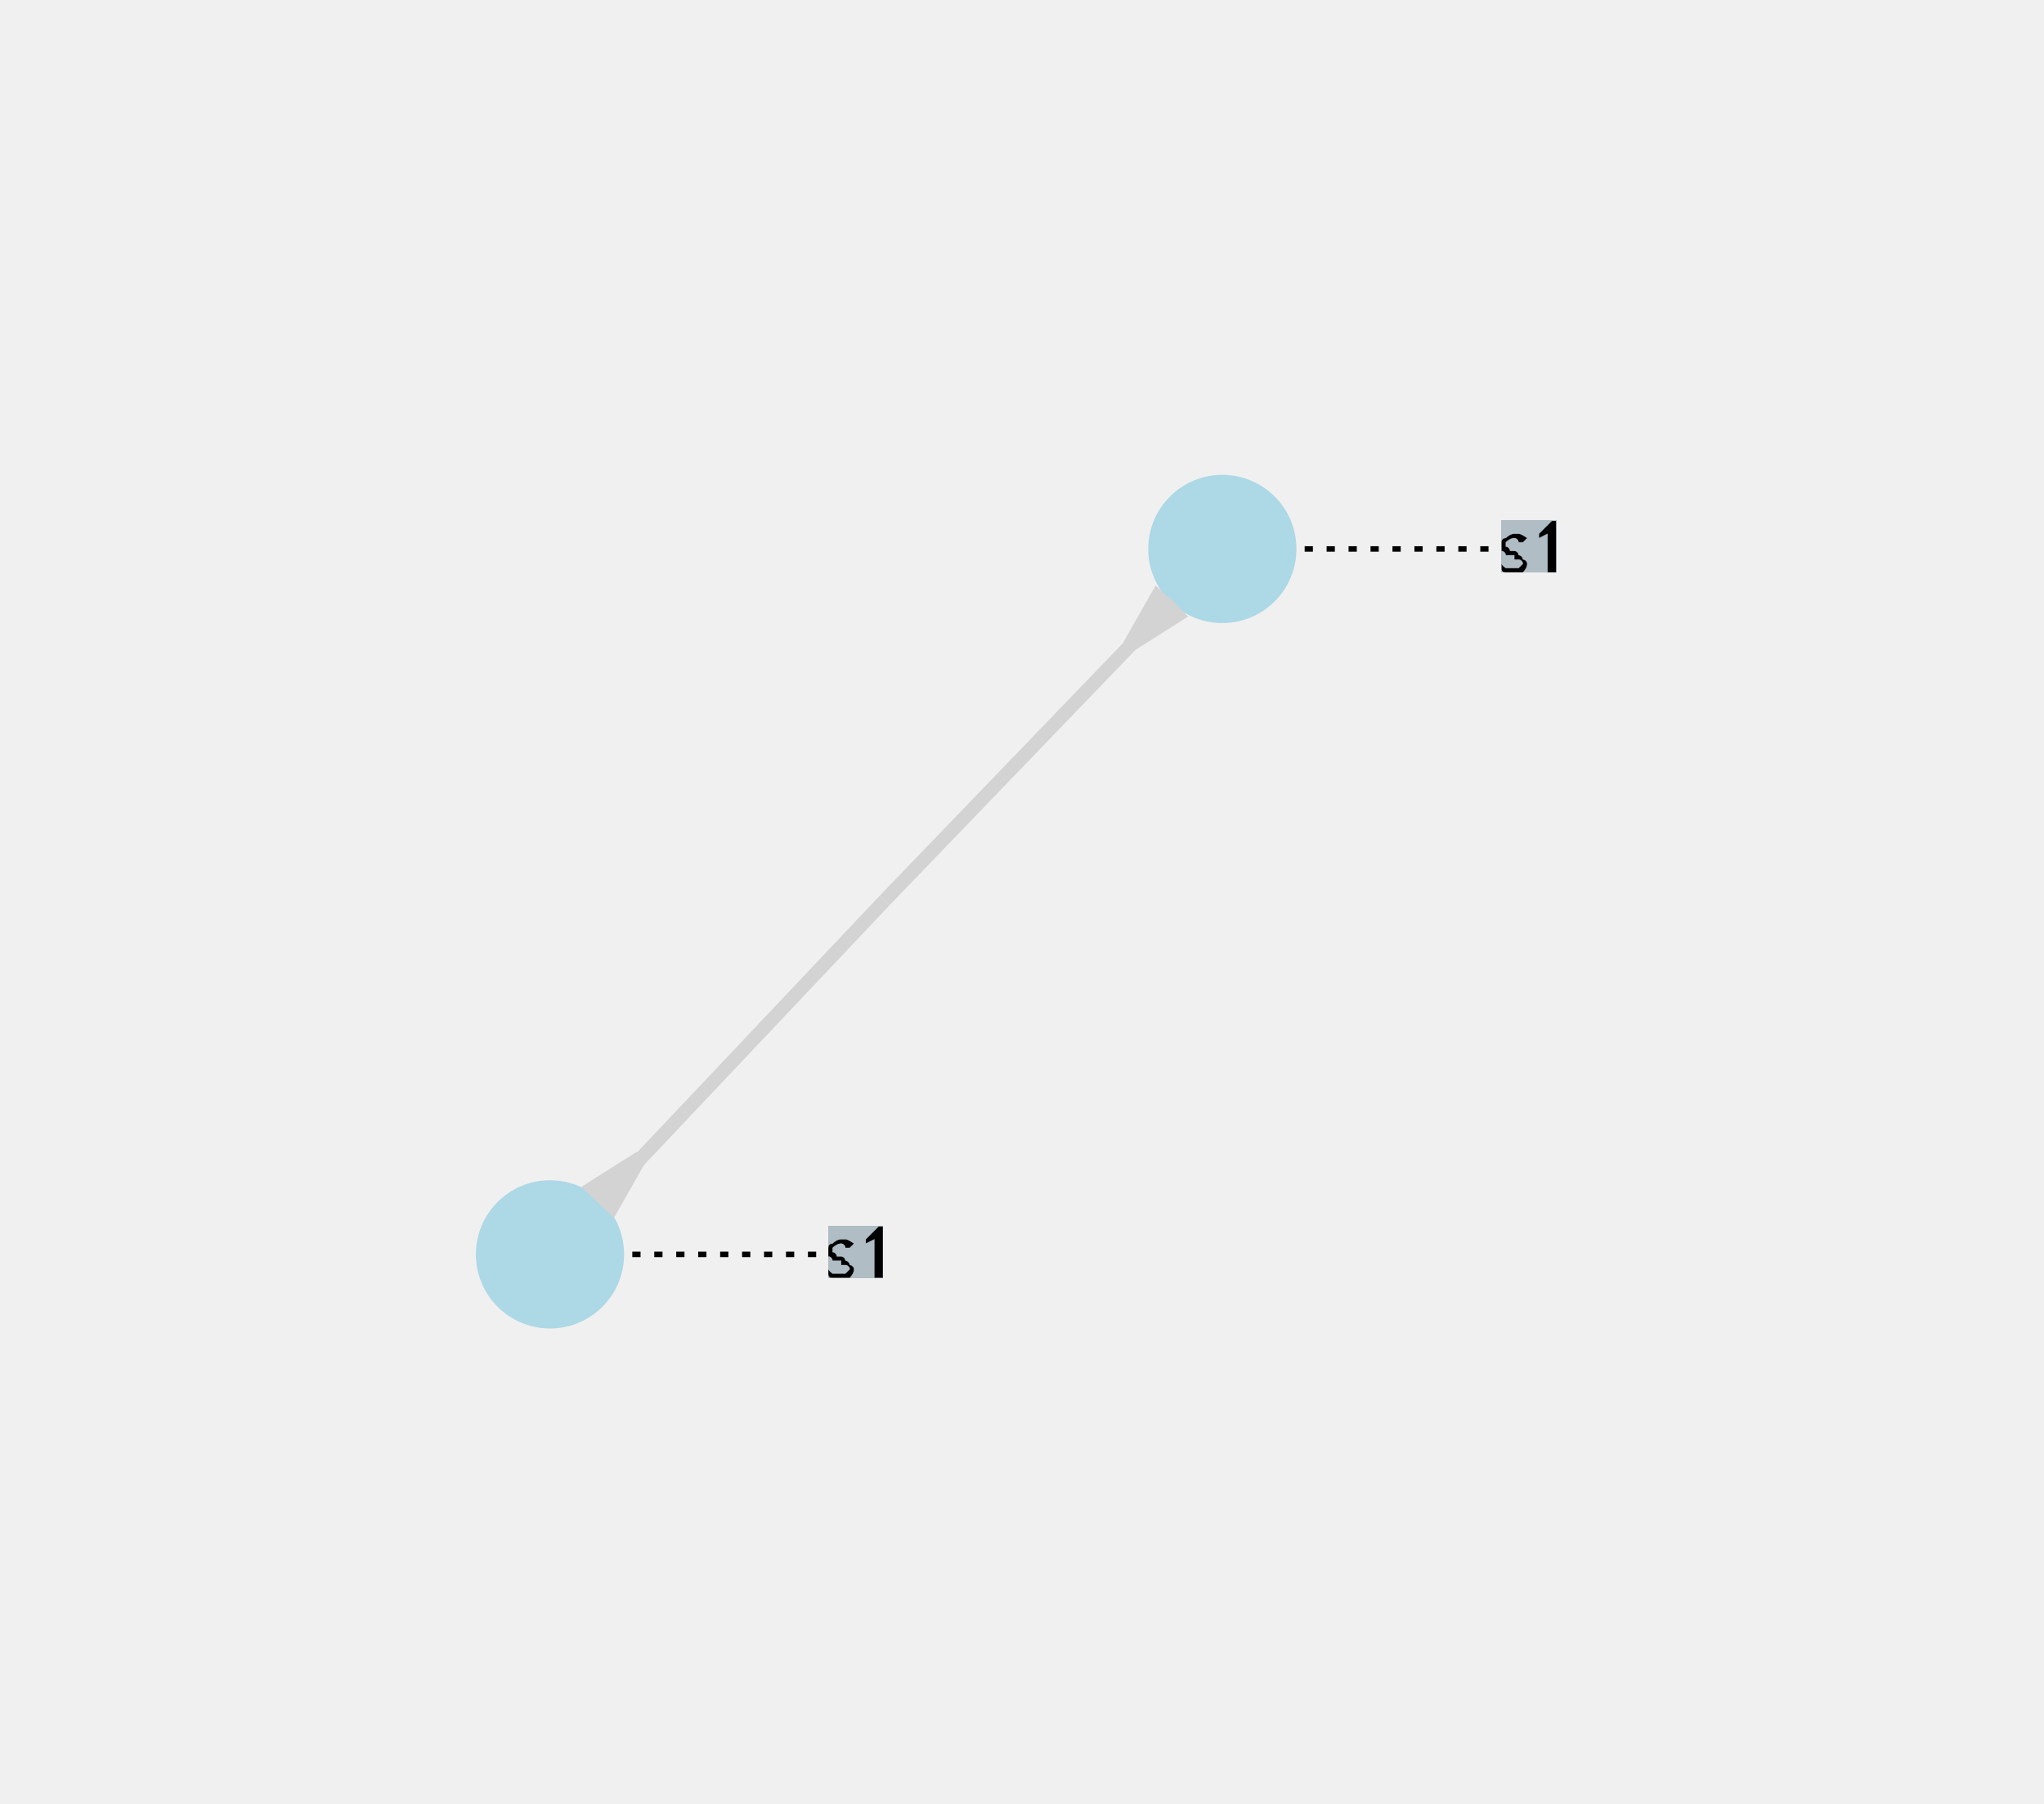
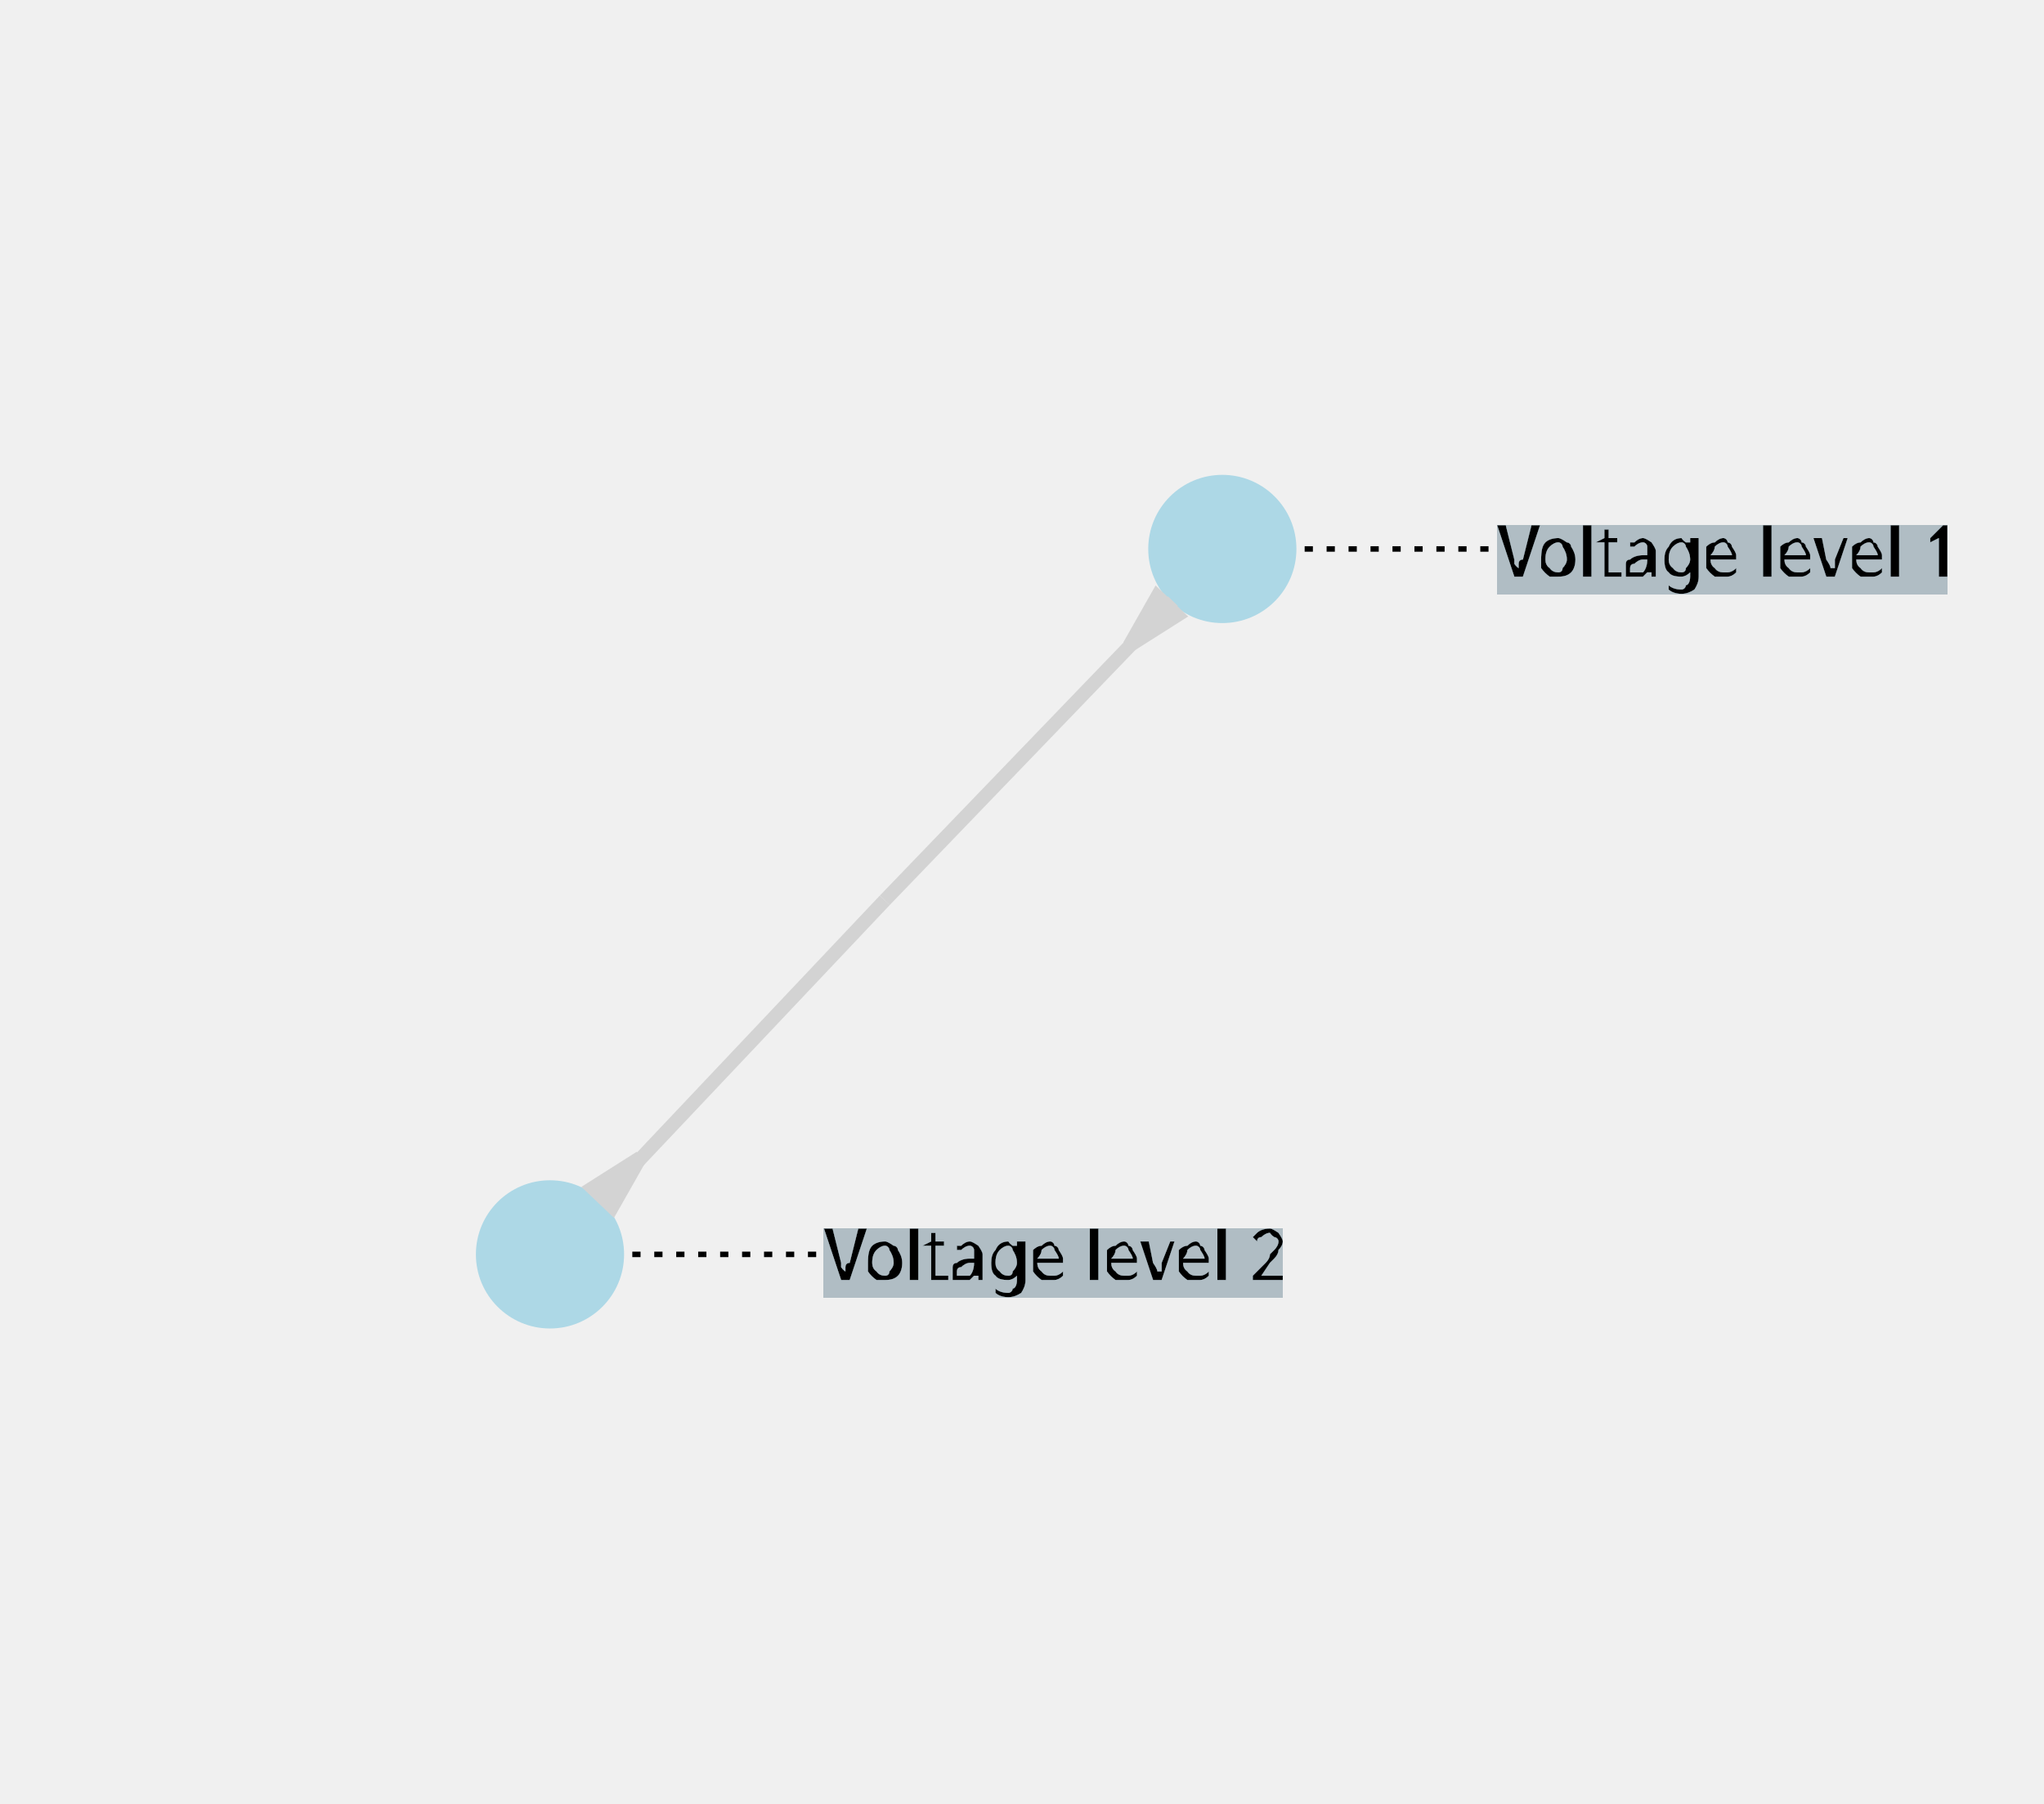
<svg xmlns="http://www.w3.org/2000/svg" width="800.00" height="705.66" viewBox="-2.85 -2.89 7.44 6.57">
  <style>
.nad-branch-edges polyline, .nad-branch-edges path {stroke: var(--nad-vl-color, lightgrey); stroke-width: 0.05; fill: none}
.nad-branch-edges circle {stroke: var(--nad-vl-color, lightgrey); stroke-width: 0.05; fill: none}
.nad-3wt-edges polyline {stroke: var(--nad-vl-color, lightgrey); stroke-width: 0.05; fill: none}
.nad-text-edges {stroke: black; stroke-width: 0.02; stroke-dasharray: .03,.05}
.nad-branch-edges .nad-disconnected polyline {stroke-dasharray: .1,.1}
.nad-vl-nodes circle, .nad-vl-nodes path {fill: var(--nad-vl-color, lightblue)}
.nad-vl-nodes circle.nad-unknown-busnode {stroke: lightgrey; stroke-width: 0.05; stroke-dasharray: .05,.05; fill: none}
.nad-hvdc-edge polyline.nad-hvdc {stroke: grey; stroke-width: 0.2}
.nad-3wt-nodes circle {stroke: var(--nad-vl-color, lightgrey); stroke-width: 0.05; fill: none}
.nad-state-out .nad-arrow-in {visibility: hidden}
.nad-state-in .nad-arrow-out {visibility: hidden}
.nad-active path {stroke: none; fill: #546e7a}
.nad-active {visibility: visible}
.nad-reactive {visibility: hidden}
.nad-reactive path {stroke: none; fill: #0277bd}
.nad-text-background {flood-color: #90a4aeaa}
- .nad-text-nodes {font: 0.25px "Verdana"; fill: black}
+ .nad-text-nodes {font: 0.25px "Verdana"; fill: black; dominant-baseline: central}
.nad-edge-infos text {font: 0.2px "Verdana"; dominant-baseline:middle; stroke: #FFFFFFAA; stroke-width: 0.1; stroke-linejoin:round; paint-order: stroke}
.nad-edge-infos .nad-state-in text {fill: #b71c1c}
.nad-edge-infos .nad-state-out text {fill: #2e7d32}
.nad-vl0to30 {--nad-vl-color: #AFB42B}
.nad-vl30to50 {--nad-vl-color: #EF9A9A}
.nad-vl50to70 {--nad-vl-color: #9C27B0}
.nad-vl70to120 {--nad-vl-color: #E65100}
.nad-vl120to180 {--nad-vl-color: #00ACC1}
.nad-vl180to300 {--nad-vl-color: #2E7D32}
.nad-vl300to500 {--nad-vl-color: #D32F2F}
.nad-branch-edges .nad-overload polyline, .nad-branch-edges .nad-overload path {animation: line-blink 3s infinite}
.nad-vl-nodes .nad-overvoltage {animation: node-over-blink 3s infinite}
.nad-vl-nodes .nad-undervoltage {animation: node-under-blink 3s infinite}

@keyframes line-blink {
  0%, 80%, 100% {stroke: var(--nad-vl-color, black); stroke-width: 0.05}
  40% {stroke: #FFEB3B; stroke-width: 0.15}
}
@keyframes node-over-blink {
  0%, 80%, 100% {stroke: white; stroke-width: 0}
  40% {stroke: #ff5722; stroke-width: 0.15}
}
@keyframes node-under-blink {
  0%, 80%, 100% {stroke: white; stroke-width: 0}
  40% {stroke: #00BCD4; stroke-width: 0.15}
}
</style>
  <defs>
    <filter id="textBgFilter" x="0" y="0" width="1" height="1">
      <feFlood class="nad-text-background" />
      <feComposite in="SourceGraphic" operator="over" />
    </filter>
  </defs>
  <g class="nad-vl-nodes">
    <g transform="translate(1.60,-0.89)" id="0" class="nad-vl300to500">
      <circle r="0.27" id="1" />
    </g>
    <g transform="translate(-0.85,1.68)" id="2" class="nad-vl300to500">
      <circle r="0.27" id="3" />
    </g>
  </g>
  <g class="nad-branch-edges">
    <g id="4">
      <g class="nad-vl300to500">
        <polyline points="1.42,-0.70 0.37,0.39" />
        <g class="nad-edge-infos" transform="translate(1.33,-0.61)">
          <g class="nad-state-out">
            <g transform="rotate(-136.40)">
              <path class="nad-arrow-in" d="M-0.2 -0.1 H0.2 L0 0.1z" />
              <path class="nad-arrow-out" d="M-0.05 0.1 H0.05 L0 -0.1z" />
            </g>
          </g>
        </g>
      </g>
      <g class="nad-vl300to500">
        <polyline points="-0.67,1.49 0.37,0.39" />
        <g class="nad-edge-infos" transform="translate(-0.59,1.40)">
          <g class="nad-state-out">
            <g transform="rotate(43.60)">
              <path class="nad-arrow-in" d="M-0.2 -0.1 H0.2 L0 0.1z" />
              <path class="nad-arrow-out" d="M-0.05 0.1 H0.05 L0 -0.1z" />
            </g>
          </g>
        </g>
      </g>
    </g>
  </g>
  <g class="nad-text-edges">
    <polyline id="0_edge" points="1.90,-0.89 2.60,-0.89" />
    <polyline id="2_edge" points="-0.55,1.68 0.15,1.68" />
  </g>
  <g class="nad-text-nodes">
-     <text filter="url(#textBgFilter)" y="-0.89" style="dominant-baseline:middle" x="2.60">s1</text>
-     <text filter="url(#textBgFilter)" y="1.68" style="dominant-baseline:middle" x="0.15">s1</text>
+     <text filter="url(#textBgFilter)" y="-0.89" x="2.60">Voltage level 1</text>
+     <text filter="url(#textBgFilter)" y="1.68" x="0.15">Voltage level 2</text>
  </g>
</svg>
